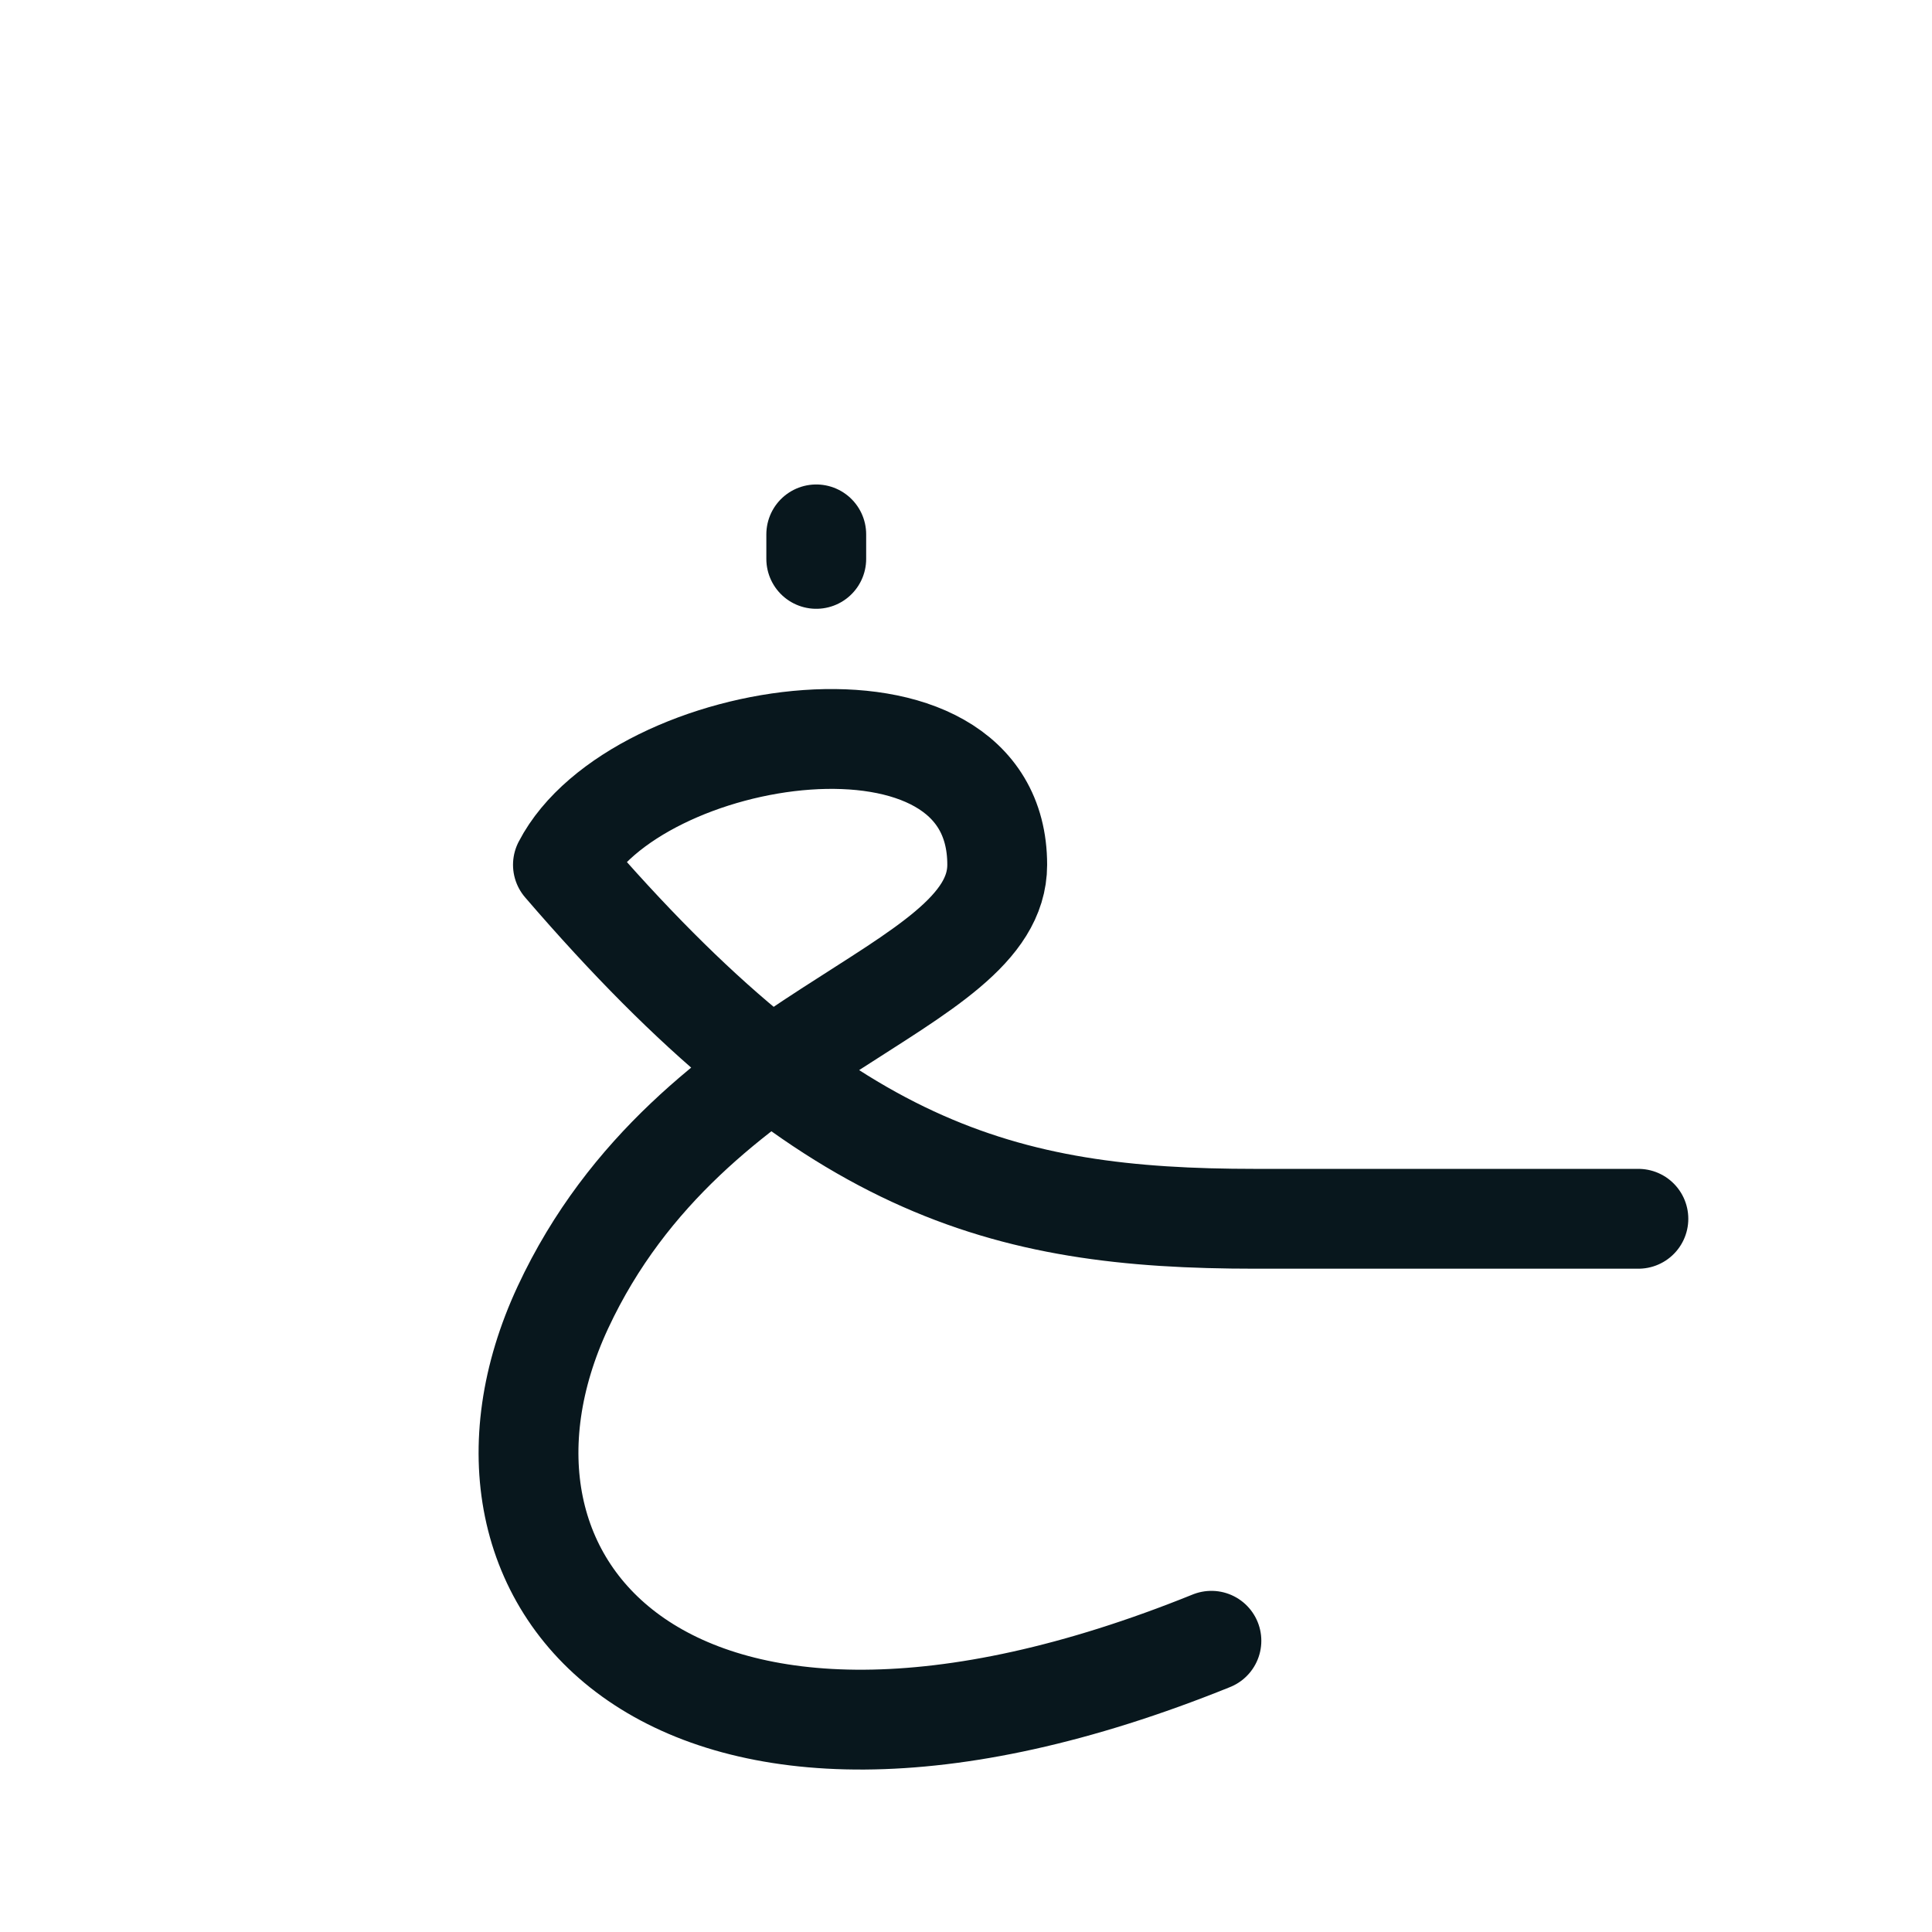
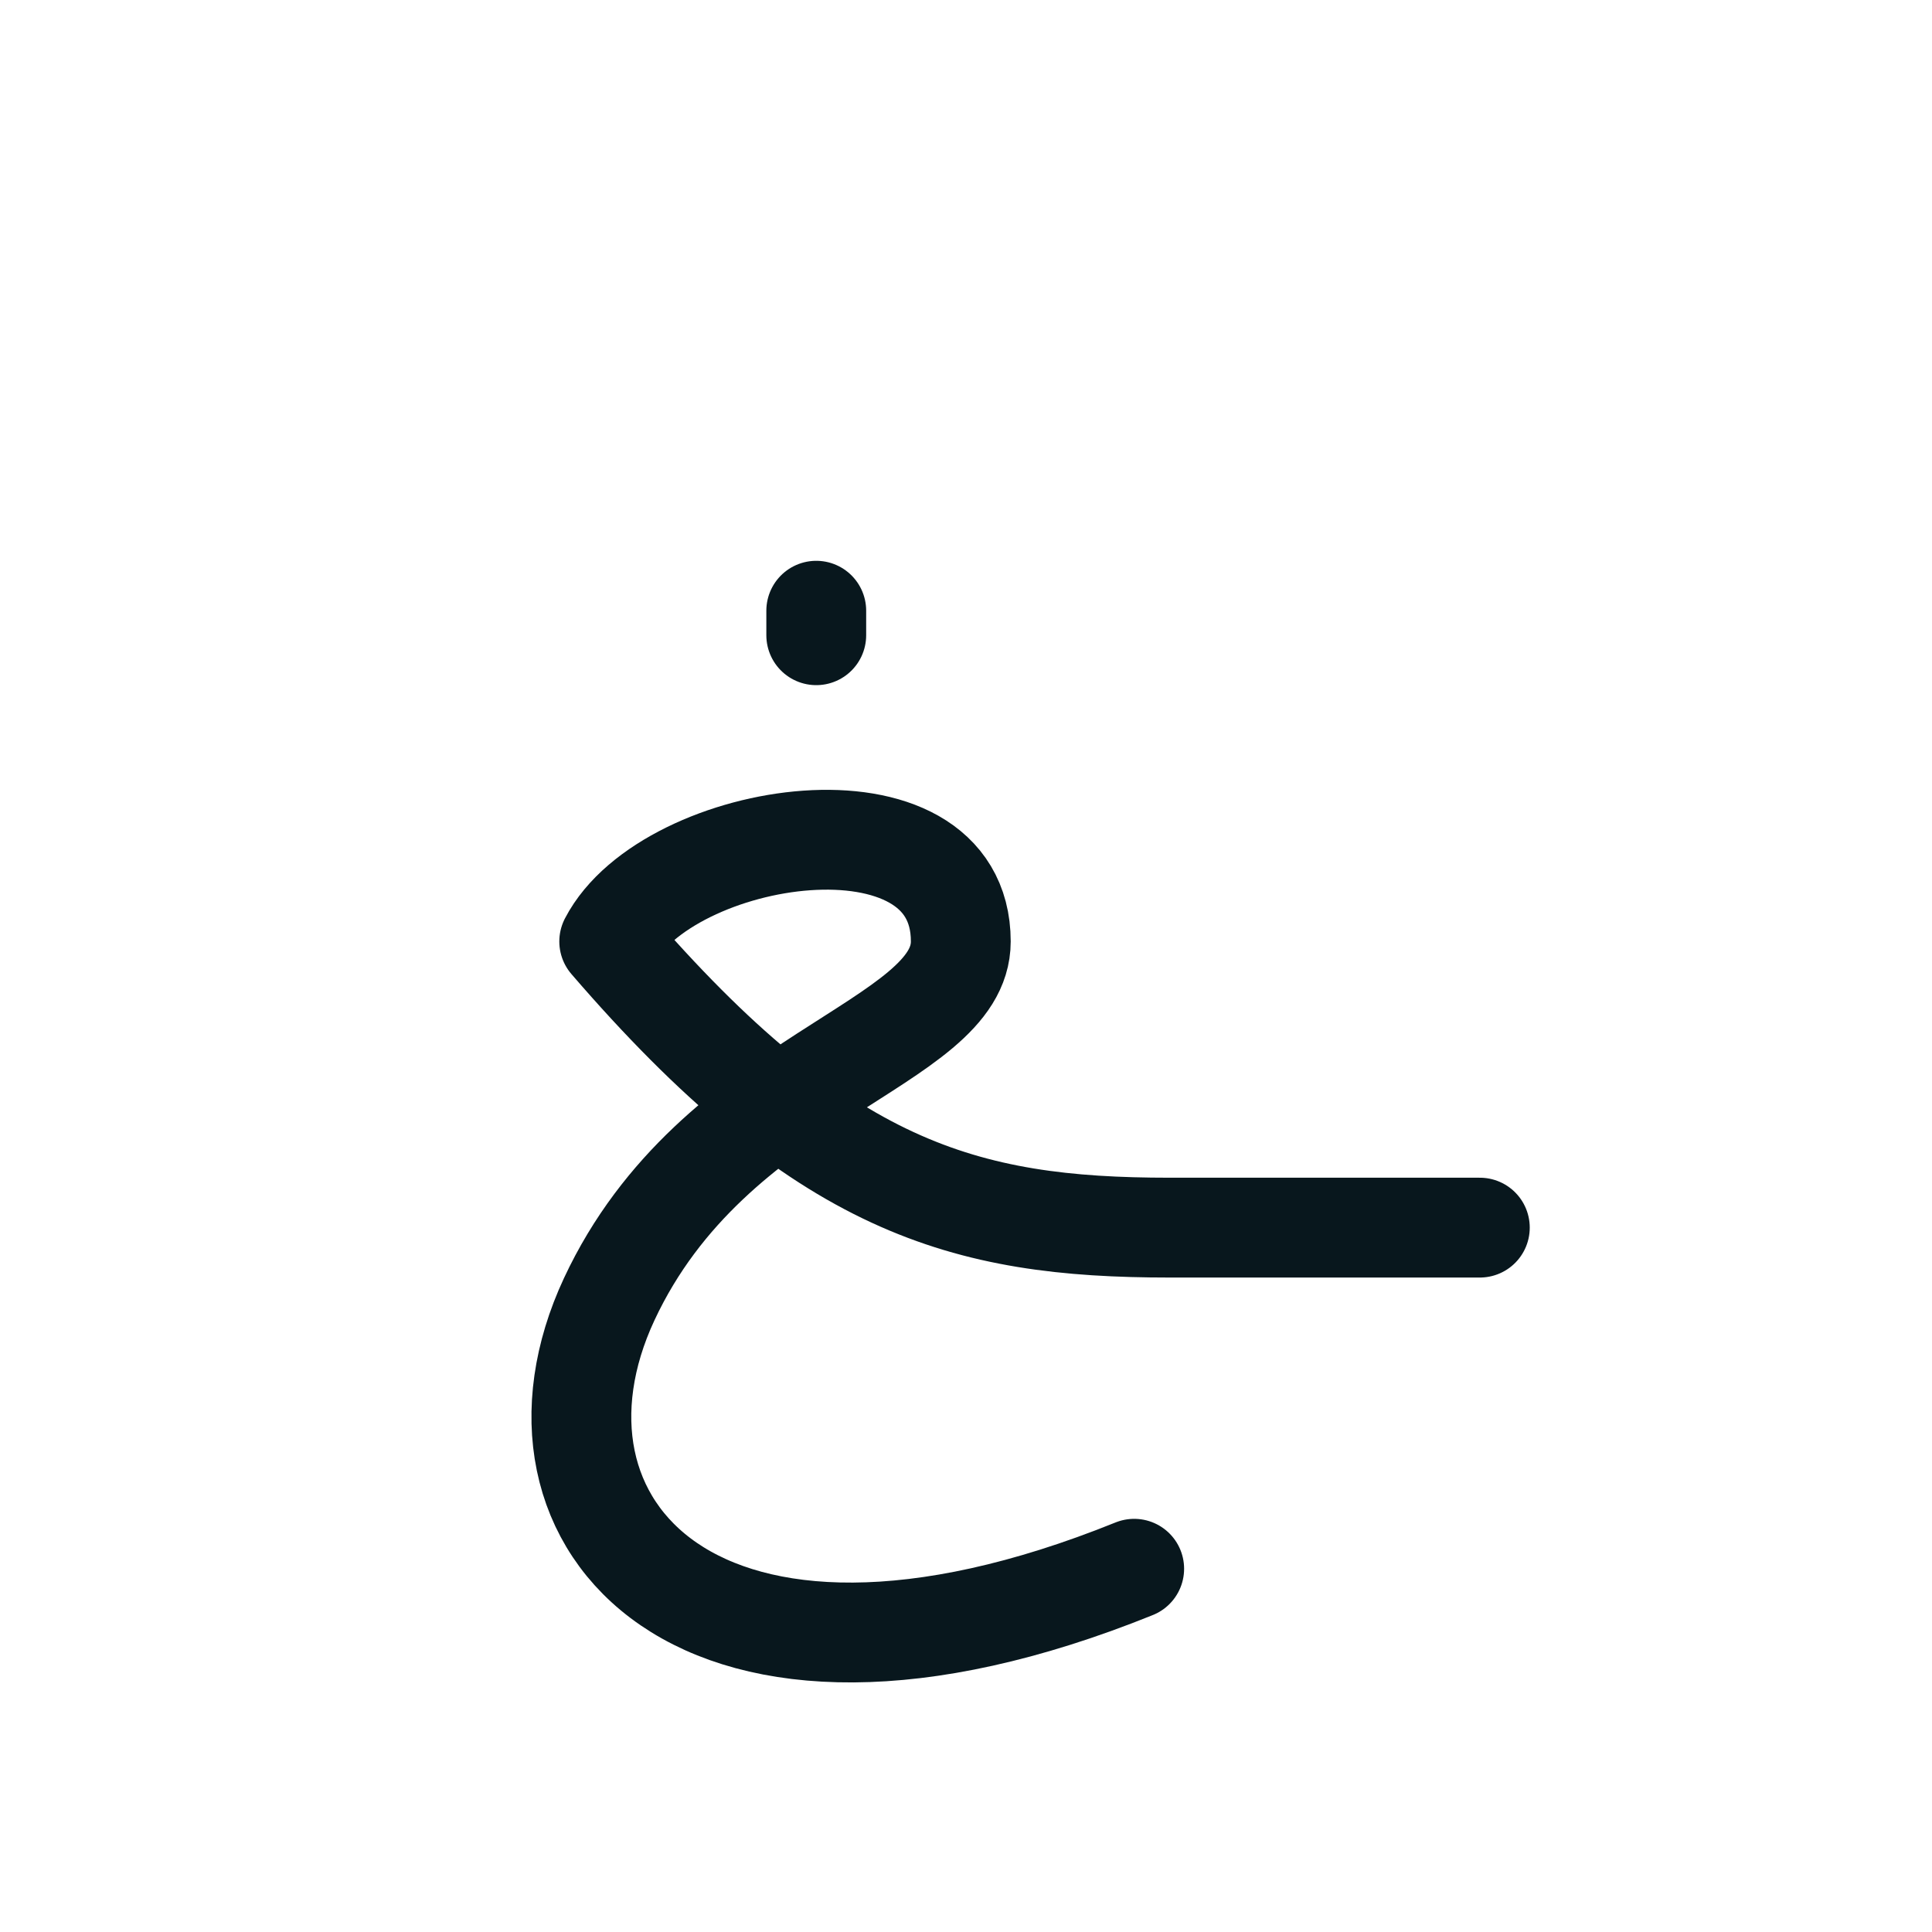
<svg xmlns="http://www.w3.org/2000/svg" width="329" height="329" viewBox="0 0 329 329" fill="none">
  <g id="ghayn_end">
    <g id="Group 56">
-       <path id="2-dot" d="M139 91V95.172" stroke="#08171D" stroke-width="17" stroke-linecap="round" stroke-linejoin="round" />
+       <path id="2-dot" d="M139 104V108.173" stroke="#08171D" stroke-width="17" stroke-linecap="round" stroke-linejoin="round" />
    </g>
    <g id="ayn_ghayn_base_forms">
-       <path id="1-base" d="M279 207.547L213.744 207.547C170.567 207.547 140.668 199.344 95.862 147.267C108.081 123.67 169.816 114.115 169.816 147.267C169.816 169.217 117.857 175.425 95.862 222.62C73.865 269.814 114.449 316.538 206.291 279.407" stroke="#08171D" stroke-width="17" stroke-linecap="round" stroke-linejoin="round" />
+       <path id="1-base" d="M252 209.053L199.174 209.053C164.221 209.053 140.017 202.421 103.745 160.323C113.637 141.248 163.613 133.524 163.613 160.323C163.613 178.068 121.551 183.086 103.745 221.237C85.939 259.388 118.792 297.159 193.141 267.143" stroke="#08171D" stroke-width="17" stroke-linecap="round" stroke-linejoin="round" />
    </g>
  </g>
</svg>
